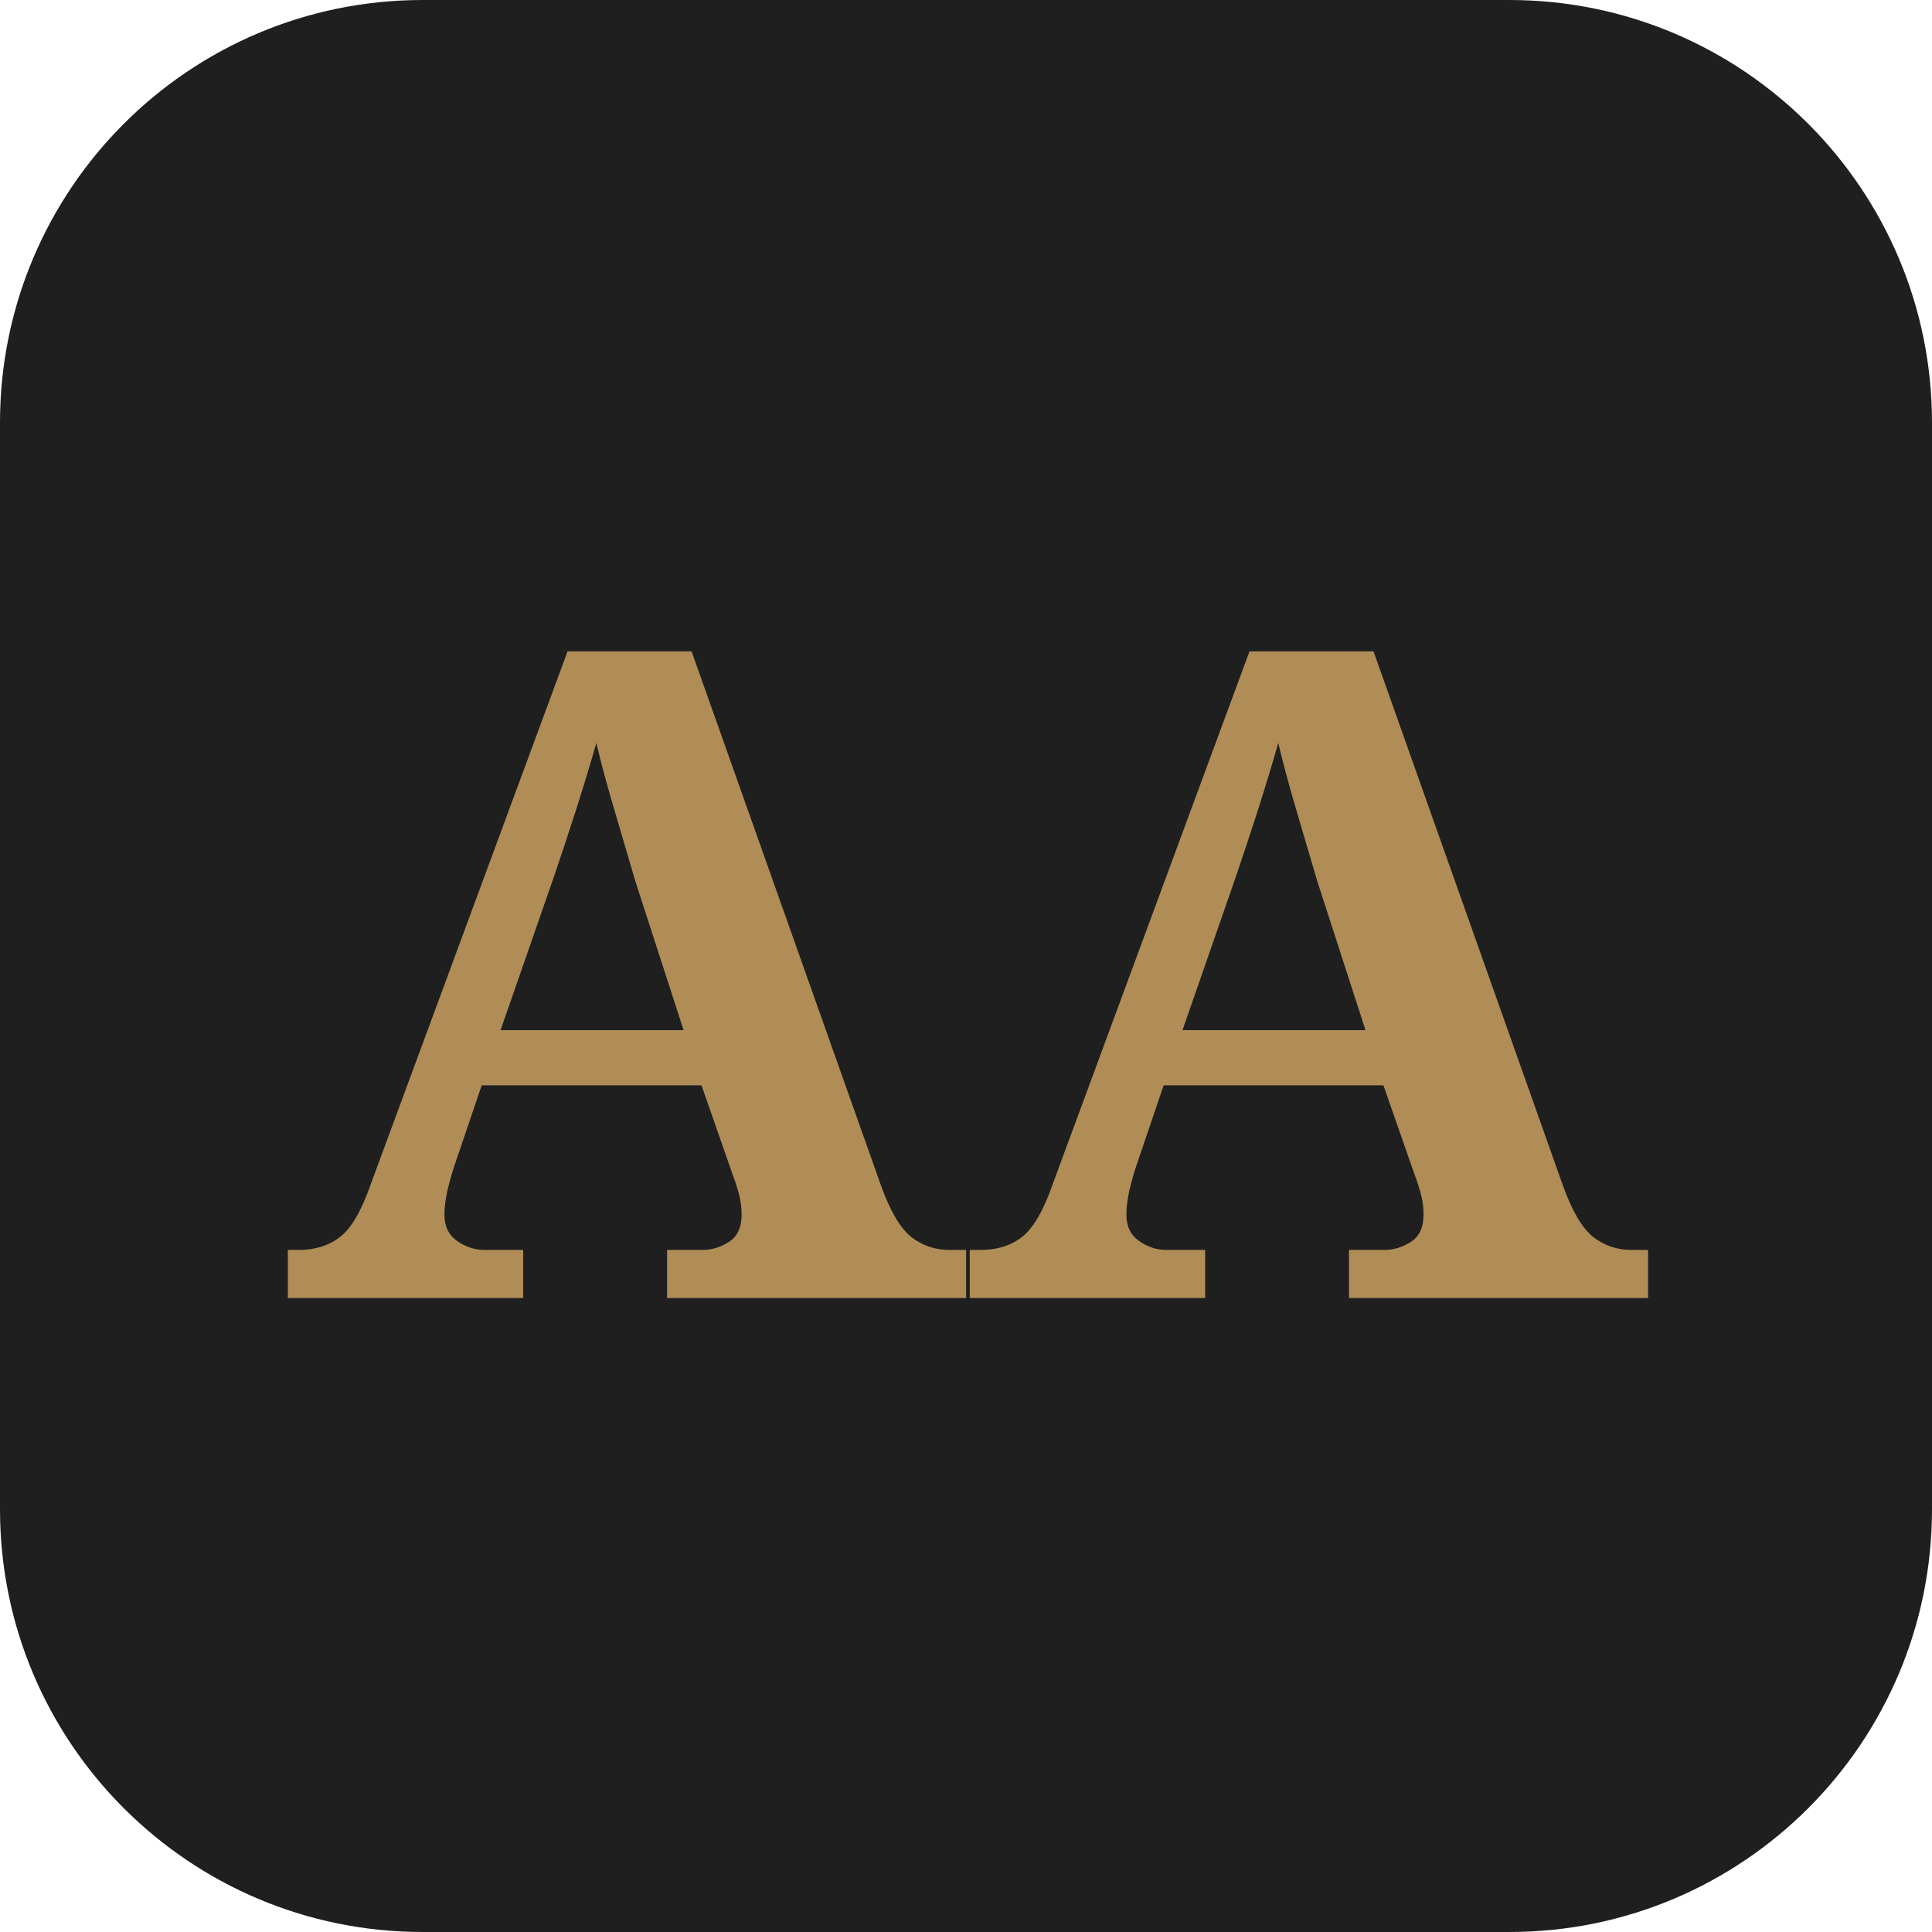
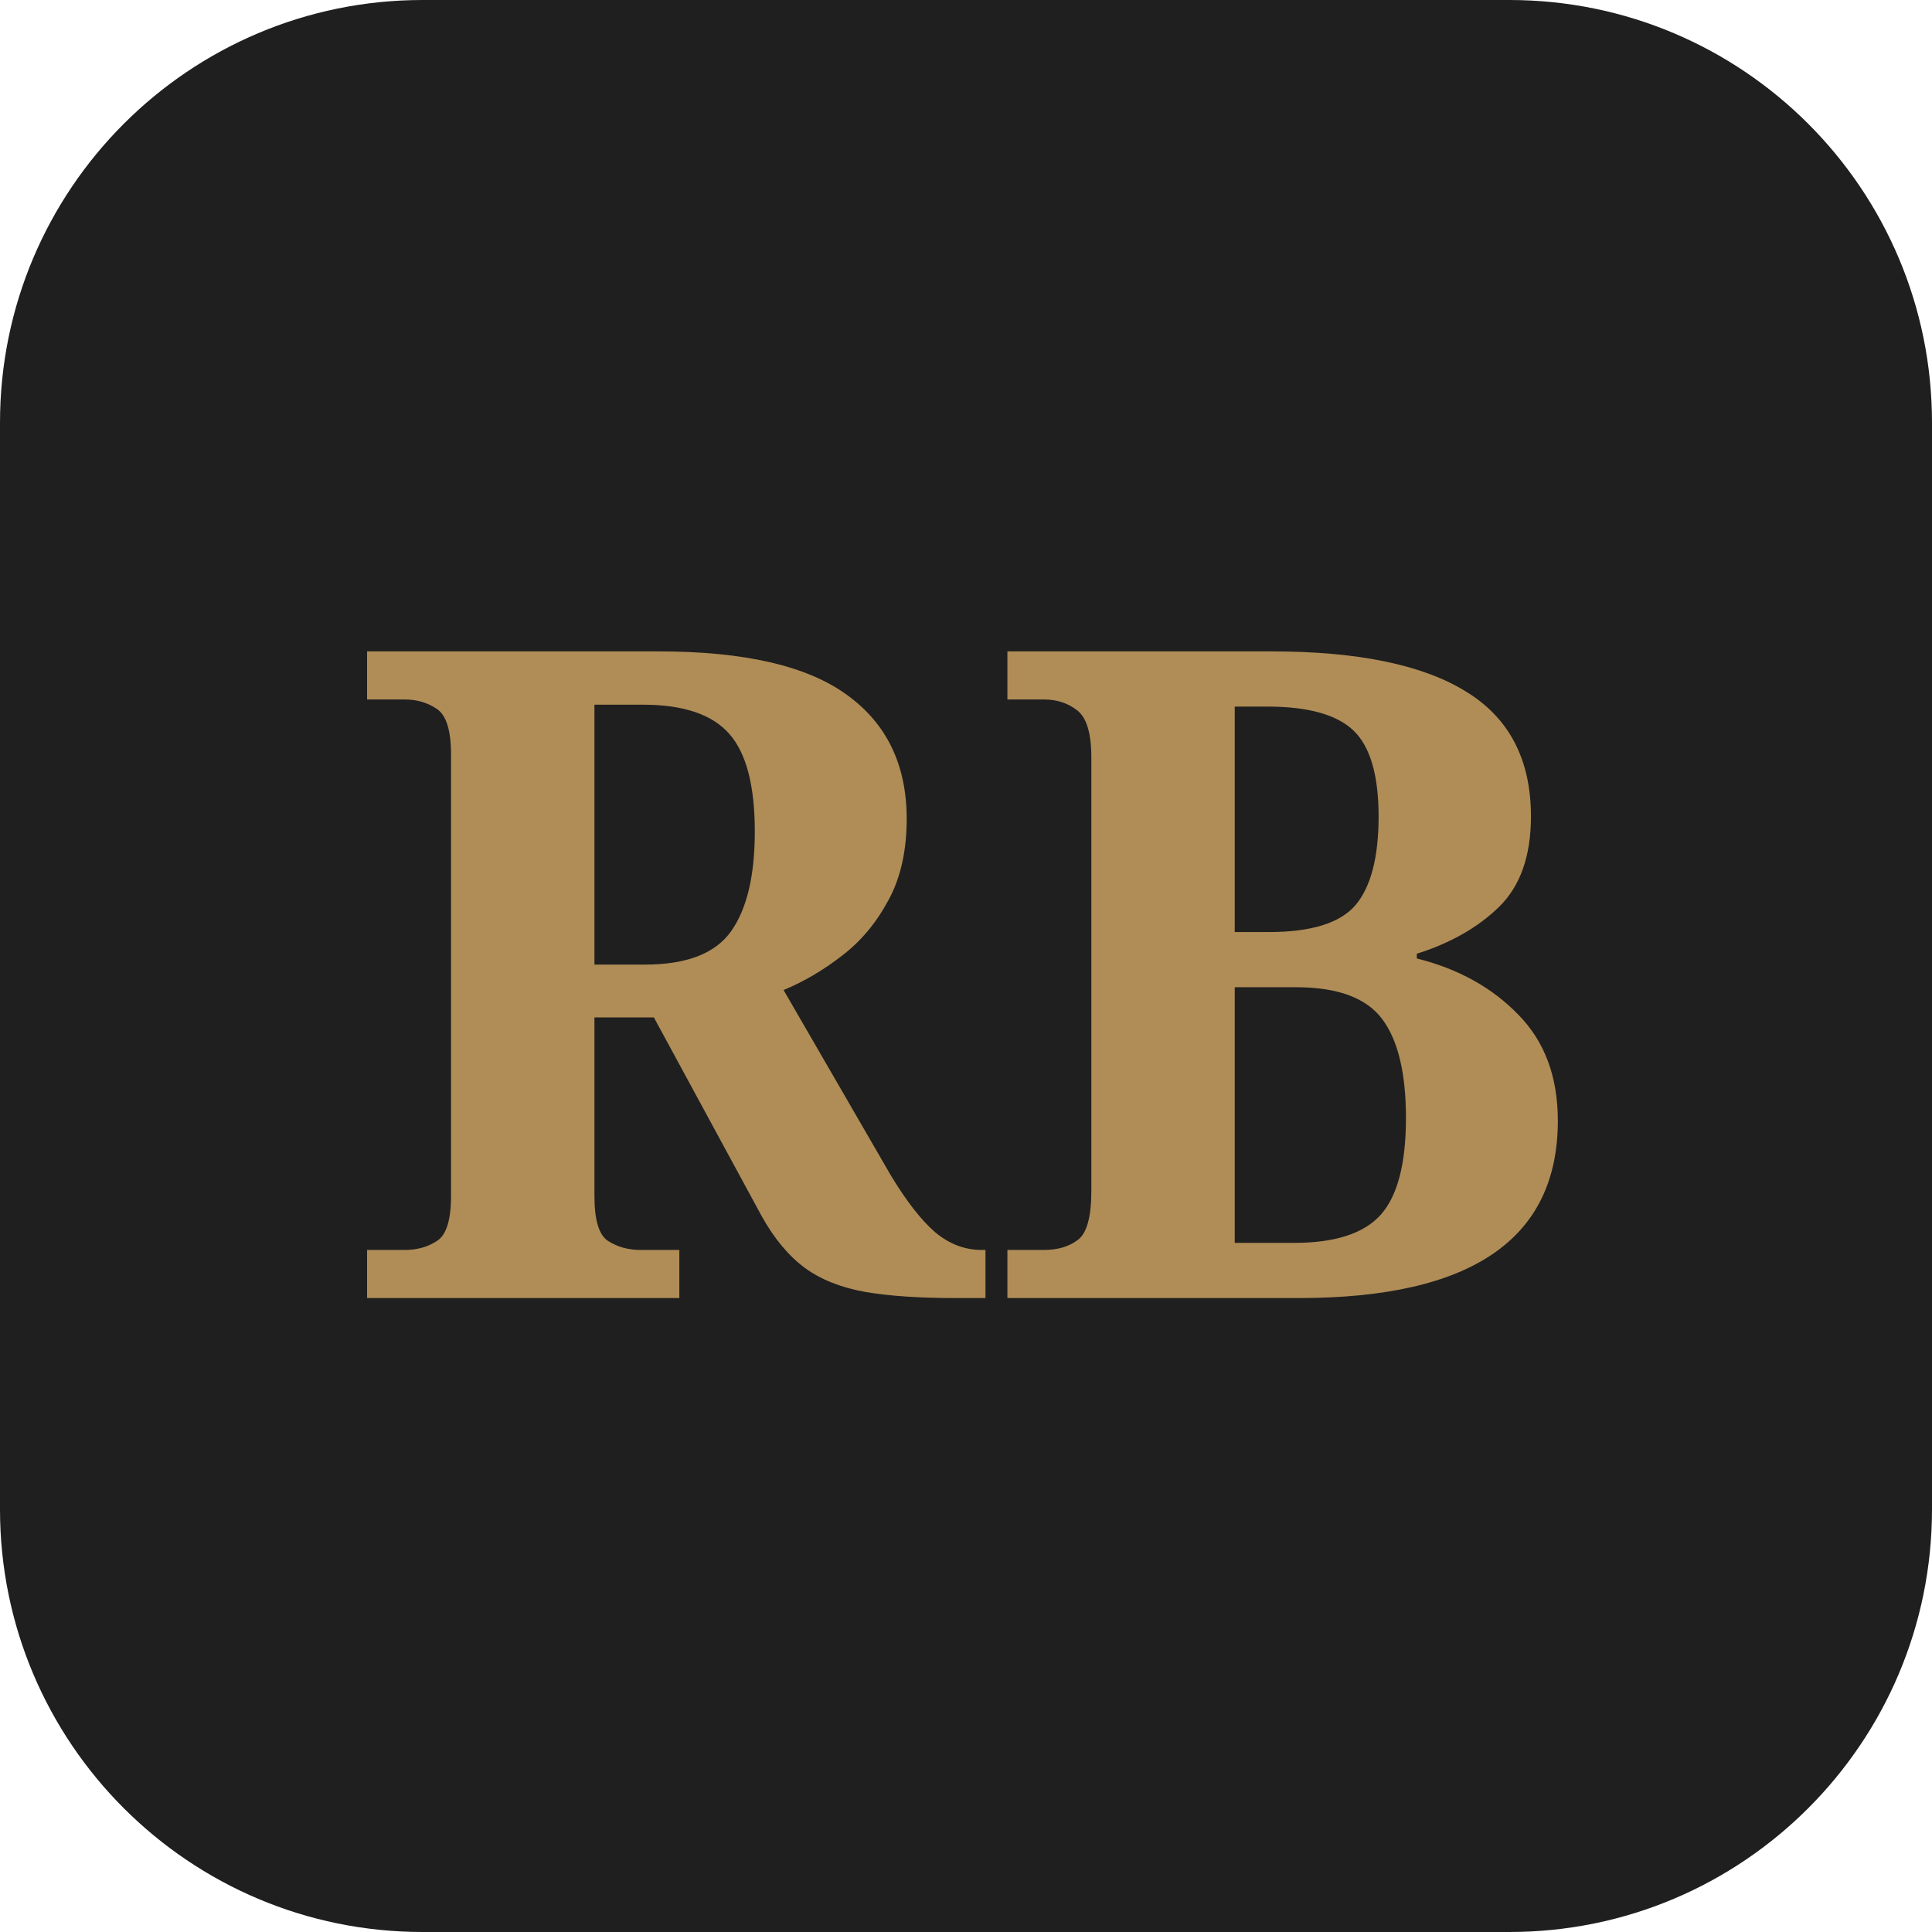
<svg xmlns="http://www.w3.org/2000/svg" viewBox="0 0 64 64">
  <rect width="64" height="64" rx="14" fill="#1F1F1F" />
-   <text x="32" y="43" text-anchor="middle" font-family="Georgia,serif" font-size="30" font-weight="700" fill="#B08D57">AA</text>
+   <text x="32" y="43" text-anchor="middle" font-family="Georgia,serif" font-size="30" font-weight="700" fill="#B08D57">RB</text>
</svg>
